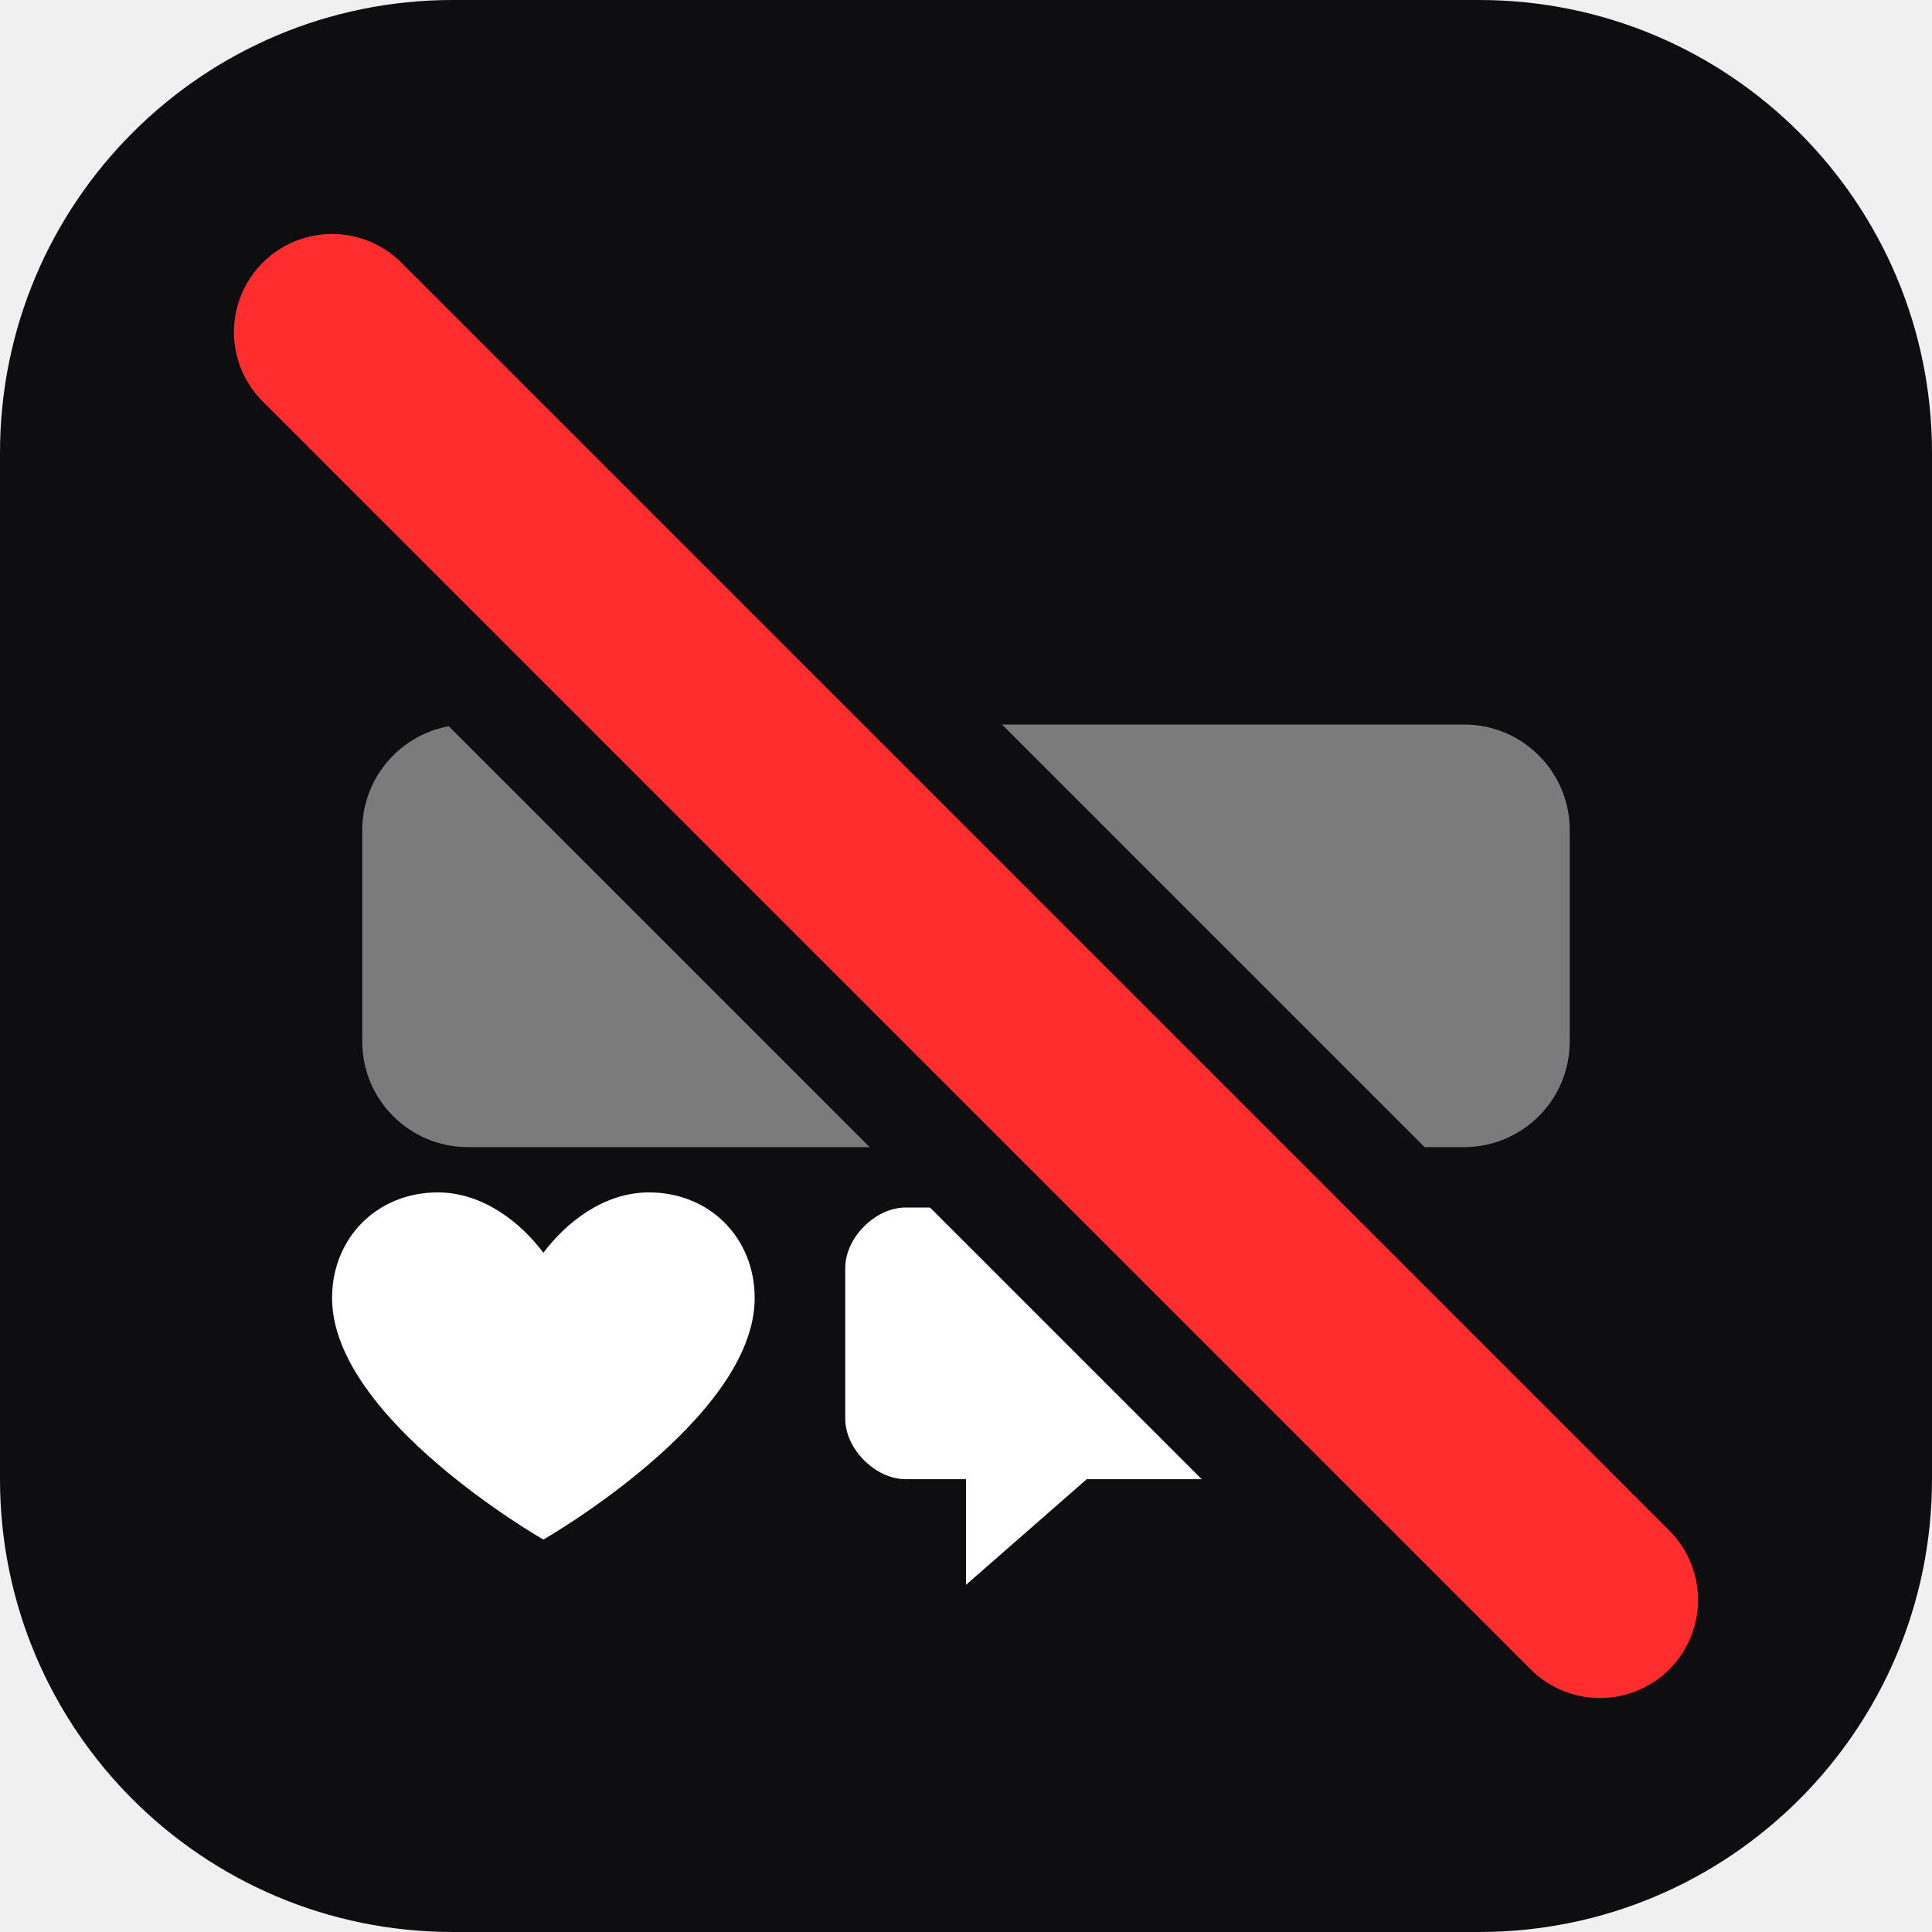
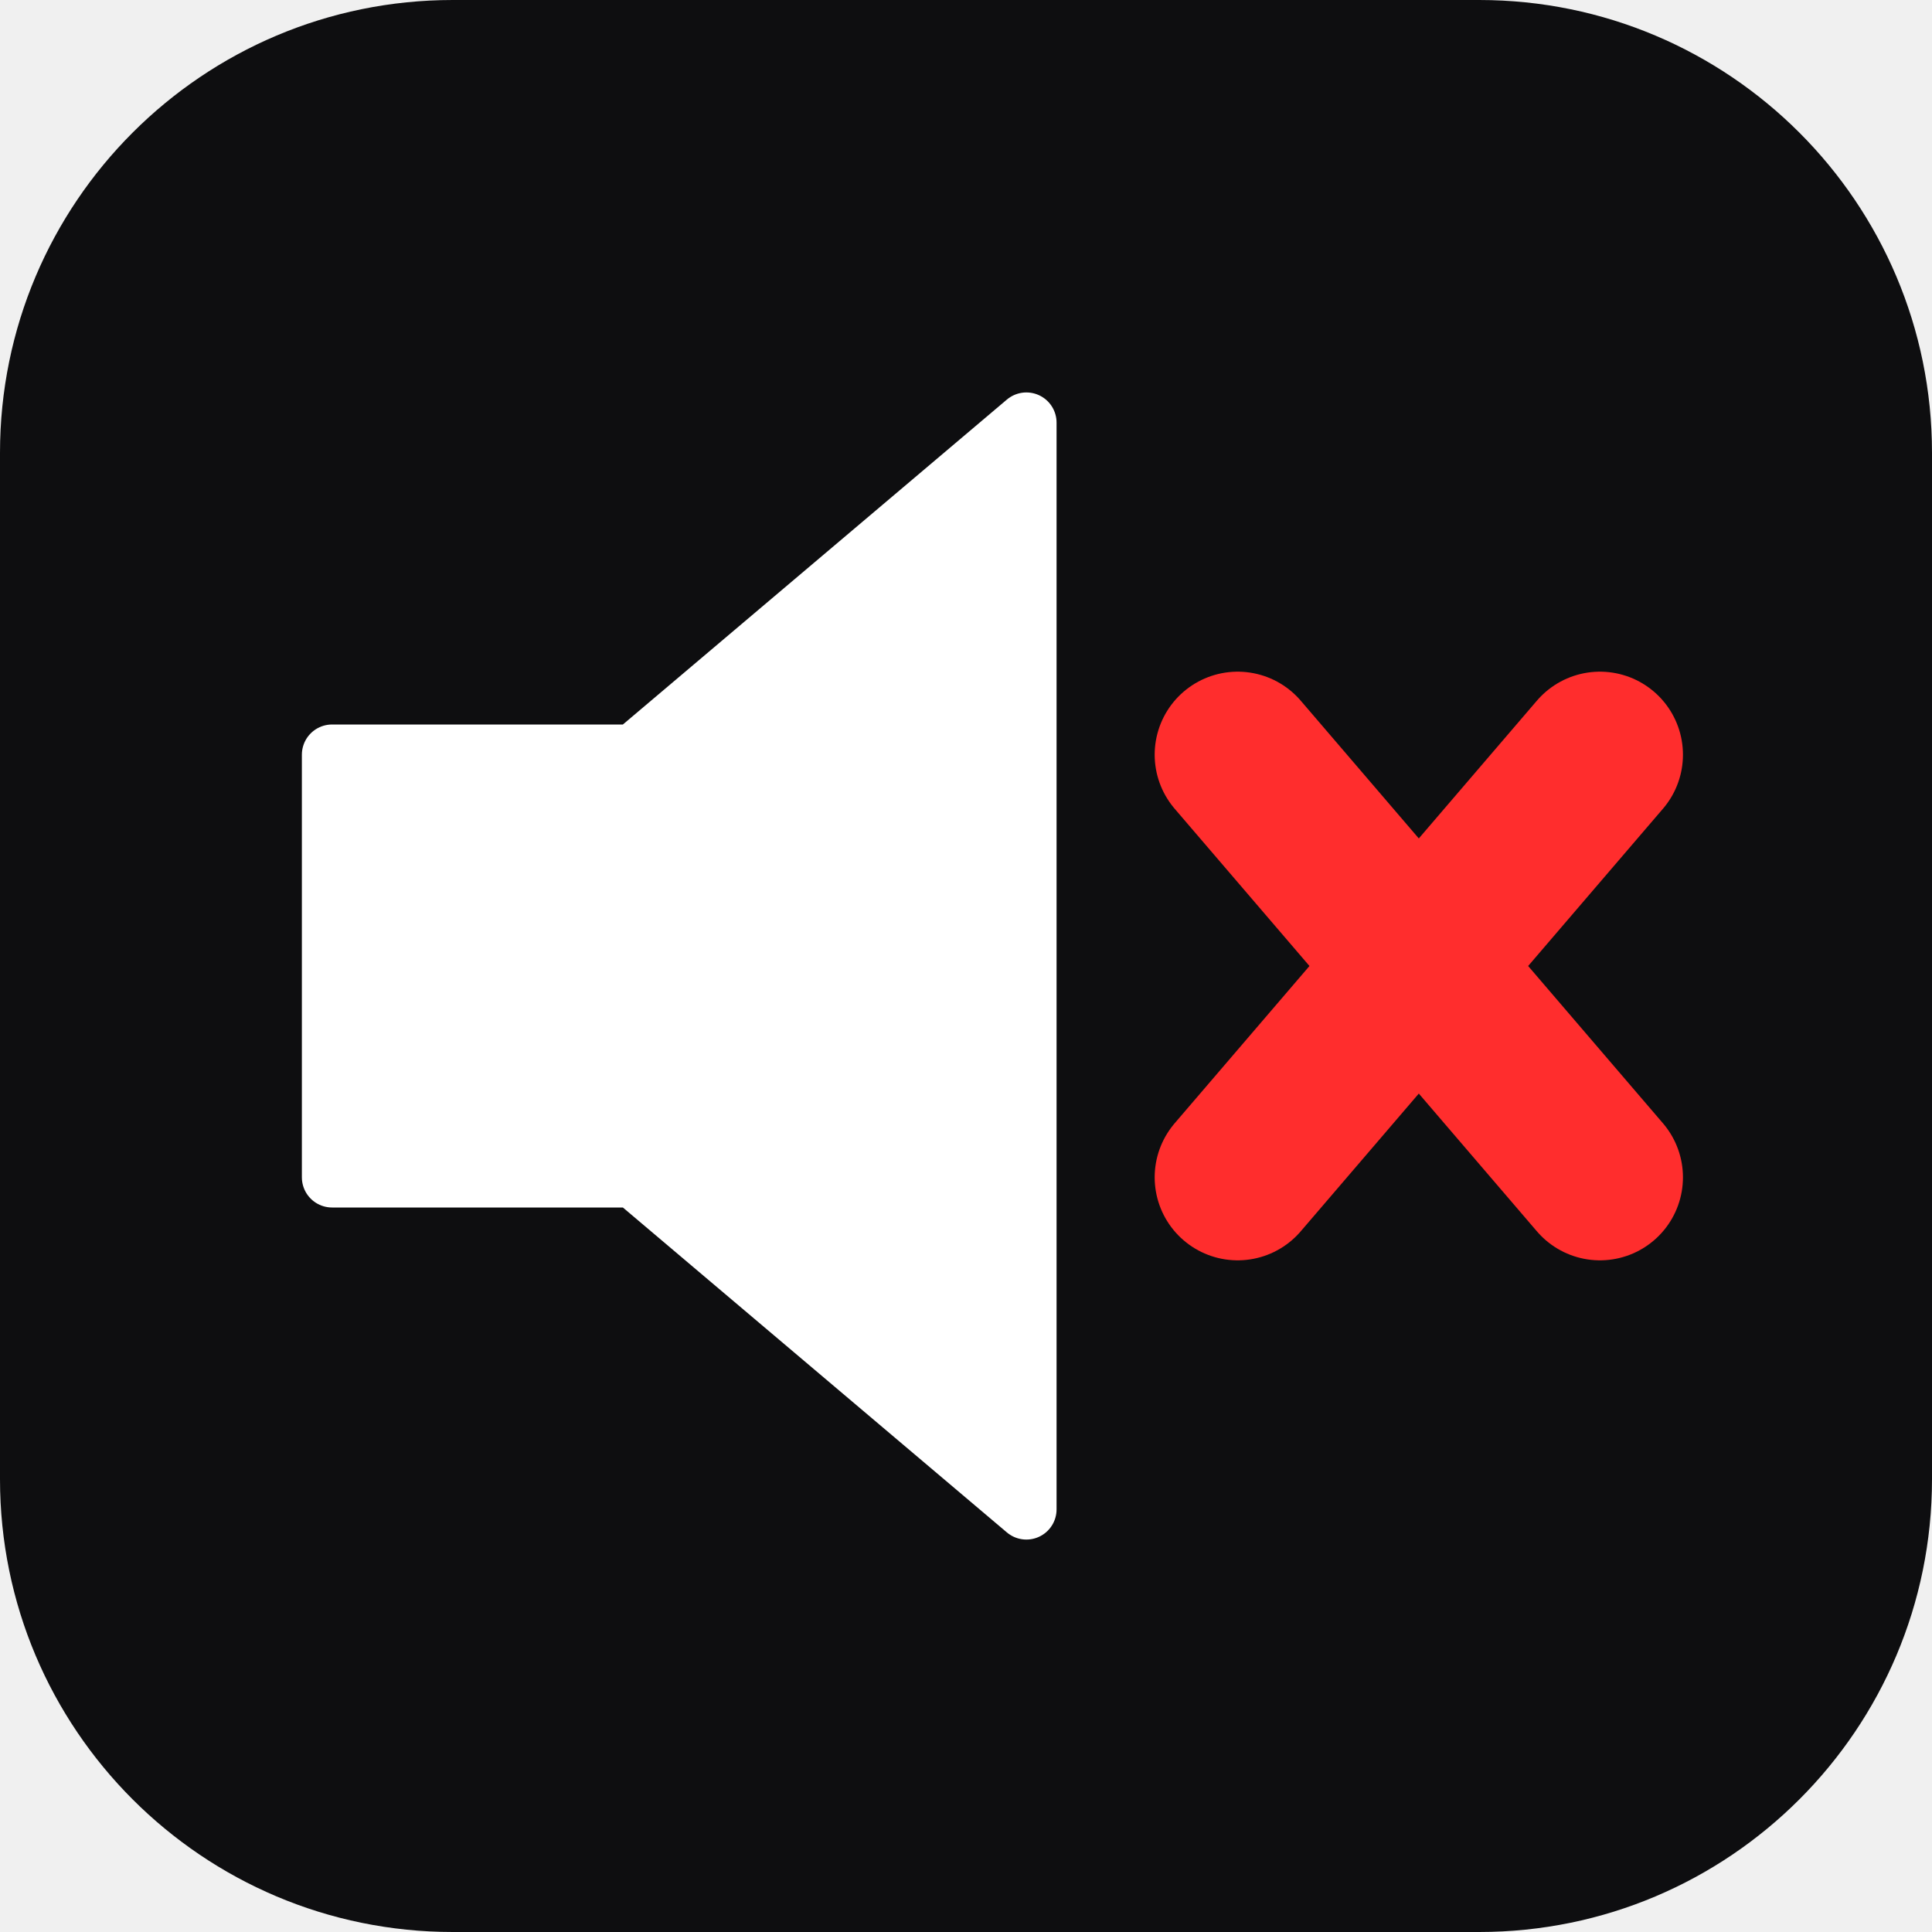
<svg xmlns="http://www.w3.org/2000/svg" viewBox="0 0 128 128">
  <rect width="128" height="128" rx="30" fill="#0E0E10" />
-   <g fill="#FFFFFF" opacity="0.45">
-     <circle cx="34" cy="32" r="10" />
-     <rect x="24" y="48" width="80" height="28" rx="7" />
-   </g>
-   <path d="M36 102C36 102 22 94 22 86C22 82 25 79 29 79C32 79 34.5 81 36 83C37.5 81 40 79 43 79C47 79 50 82 50 86C50 94 36 102 36 102Z" fill="#FFFFFF" />
-   <path d="M60 80H84C86 80 88 82 88 84V94C88 96 86 98 84 98H72L64 105V98H60C58 98 56 96 56 94V84C56 82 58 80 60 80Z" fill="#FFFFFF" />
-   <path d="M22 22L106 106" stroke="#0E0E10" stroke-width="26" stroke-linecap="round" />
-   <path d="M22 22L106 106" stroke="#FF2D2D" stroke-width="13" stroke-linecap="round" />
+   <path d="M22 50H42L68 28V100L42 78H22Z" fill="#FFFFFF" stroke="#FFFFFF" stroke-width="4" stroke-linejoin="round" />
+   <path d="M82 50L106 78M106 50L82 78" stroke="#FF2D2D" stroke-width="11" stroke-linecap="round" />
</svg>
